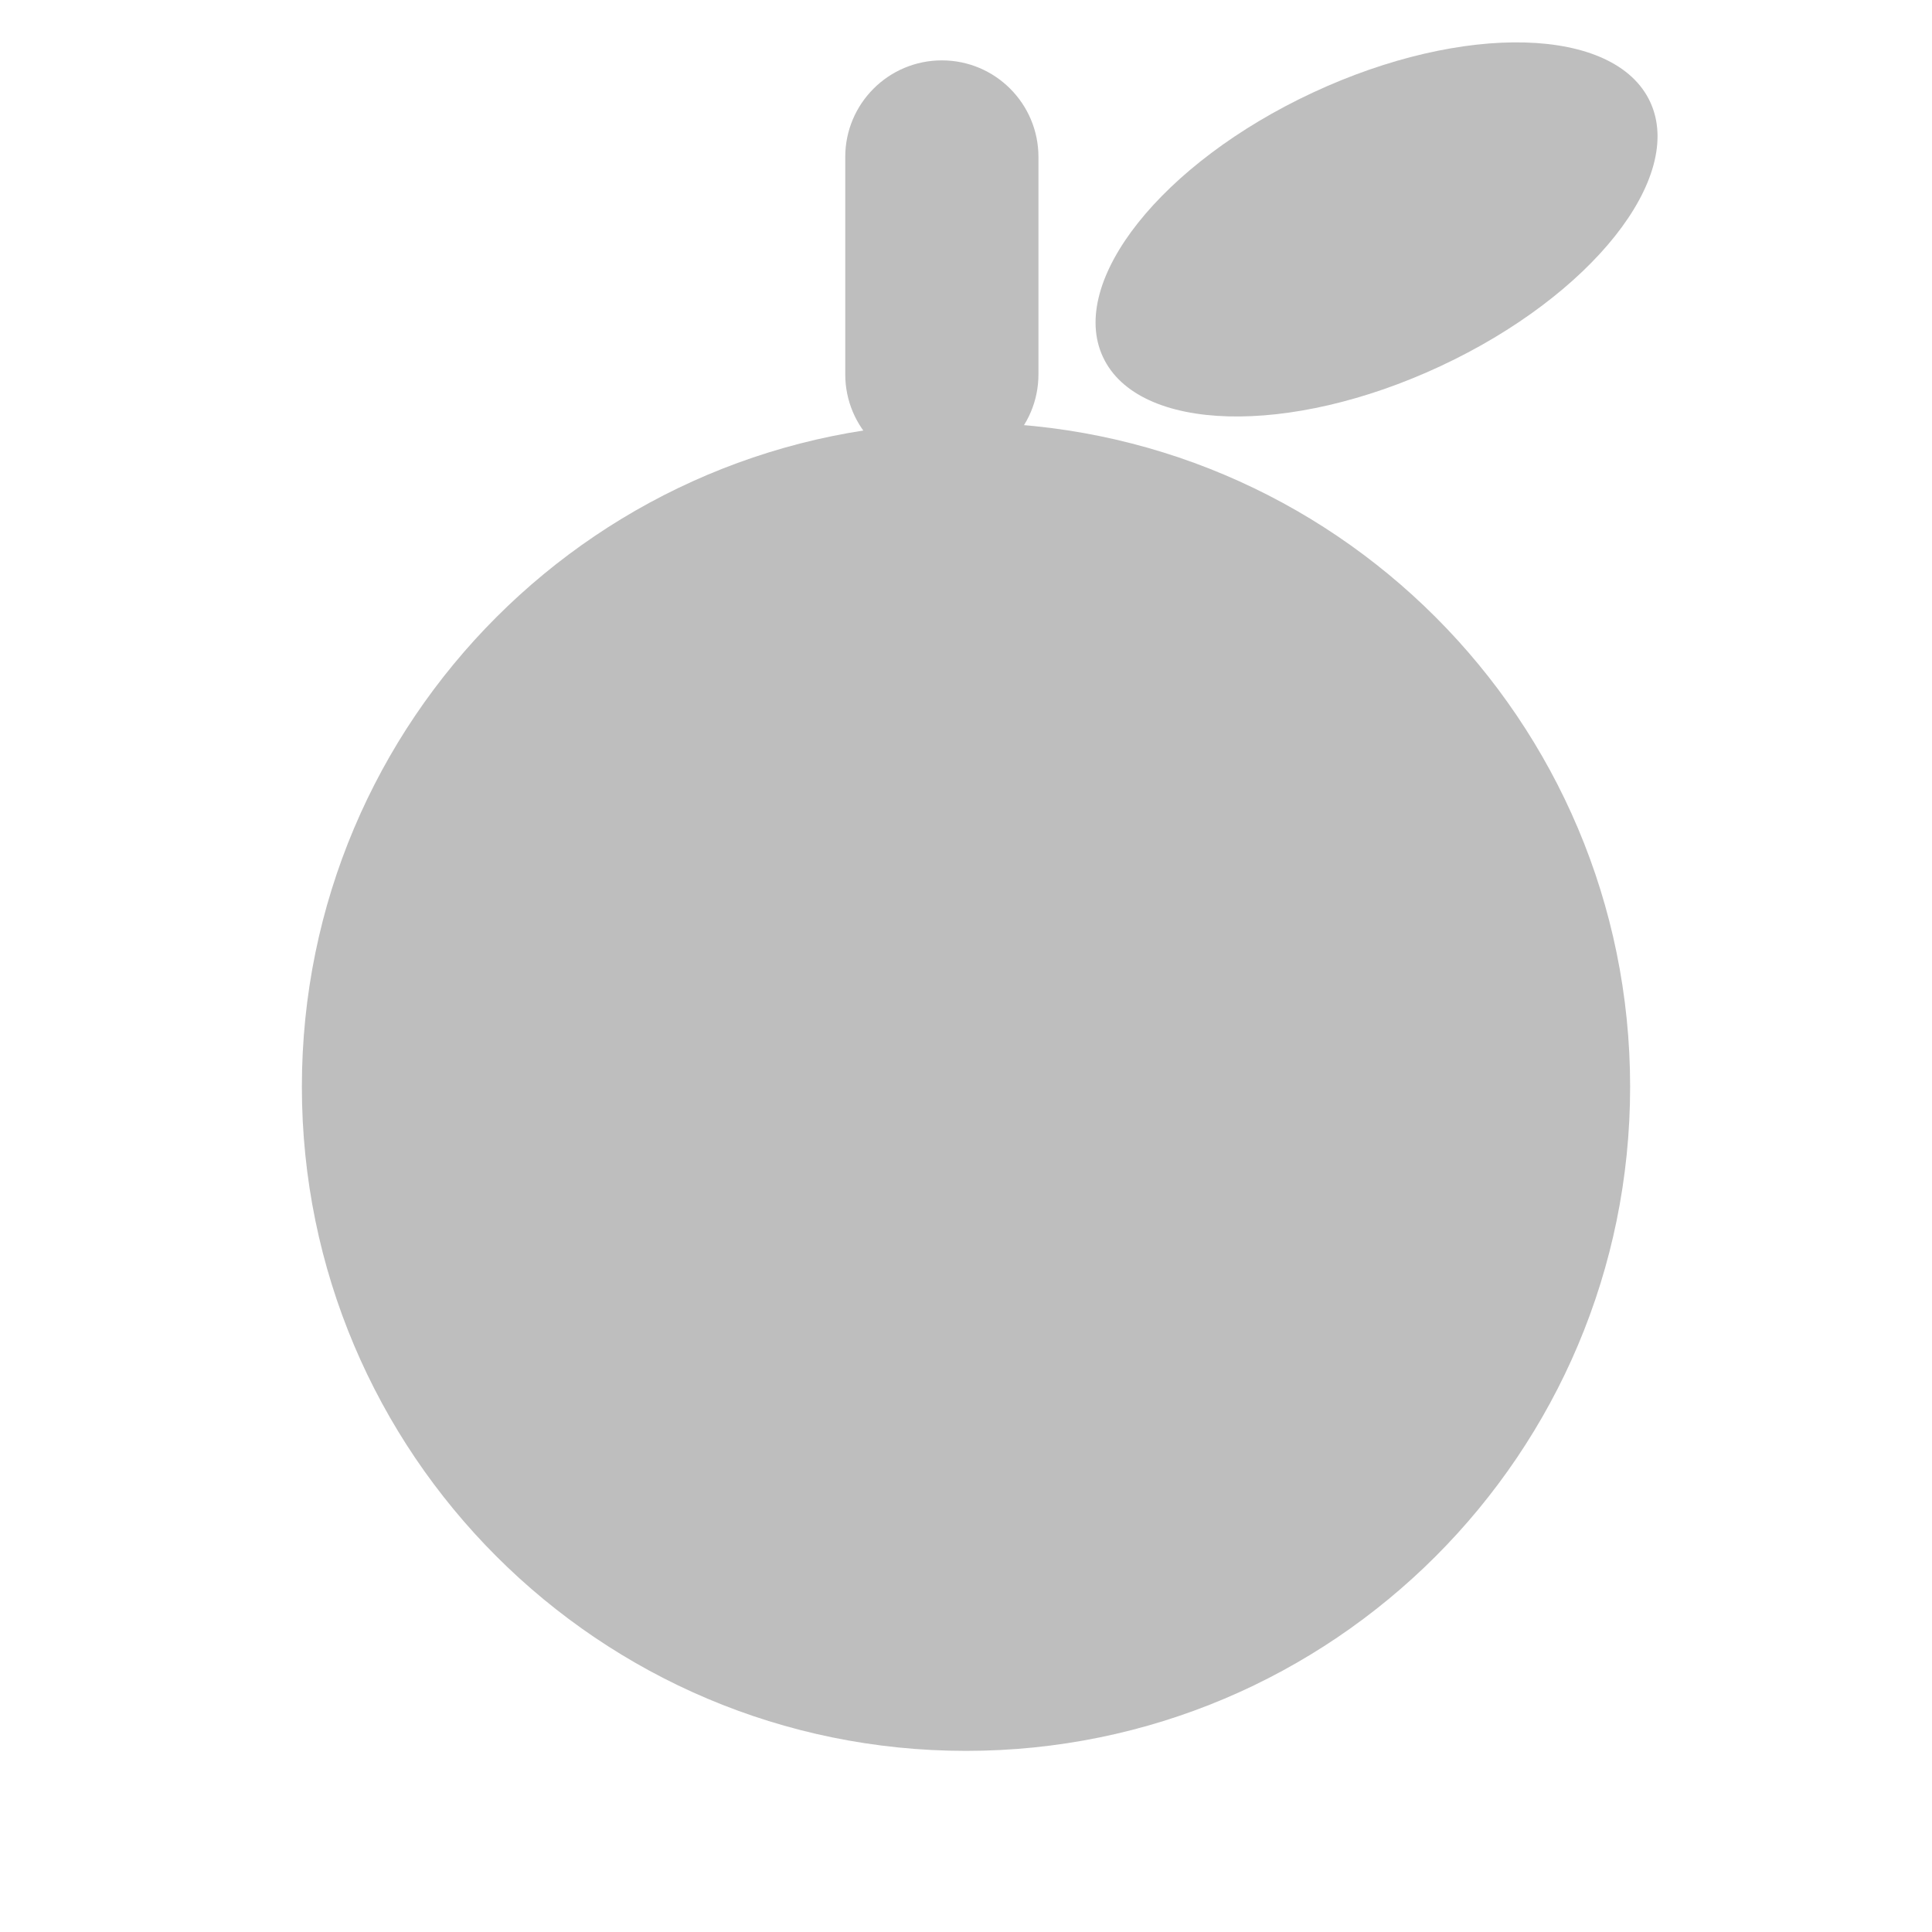
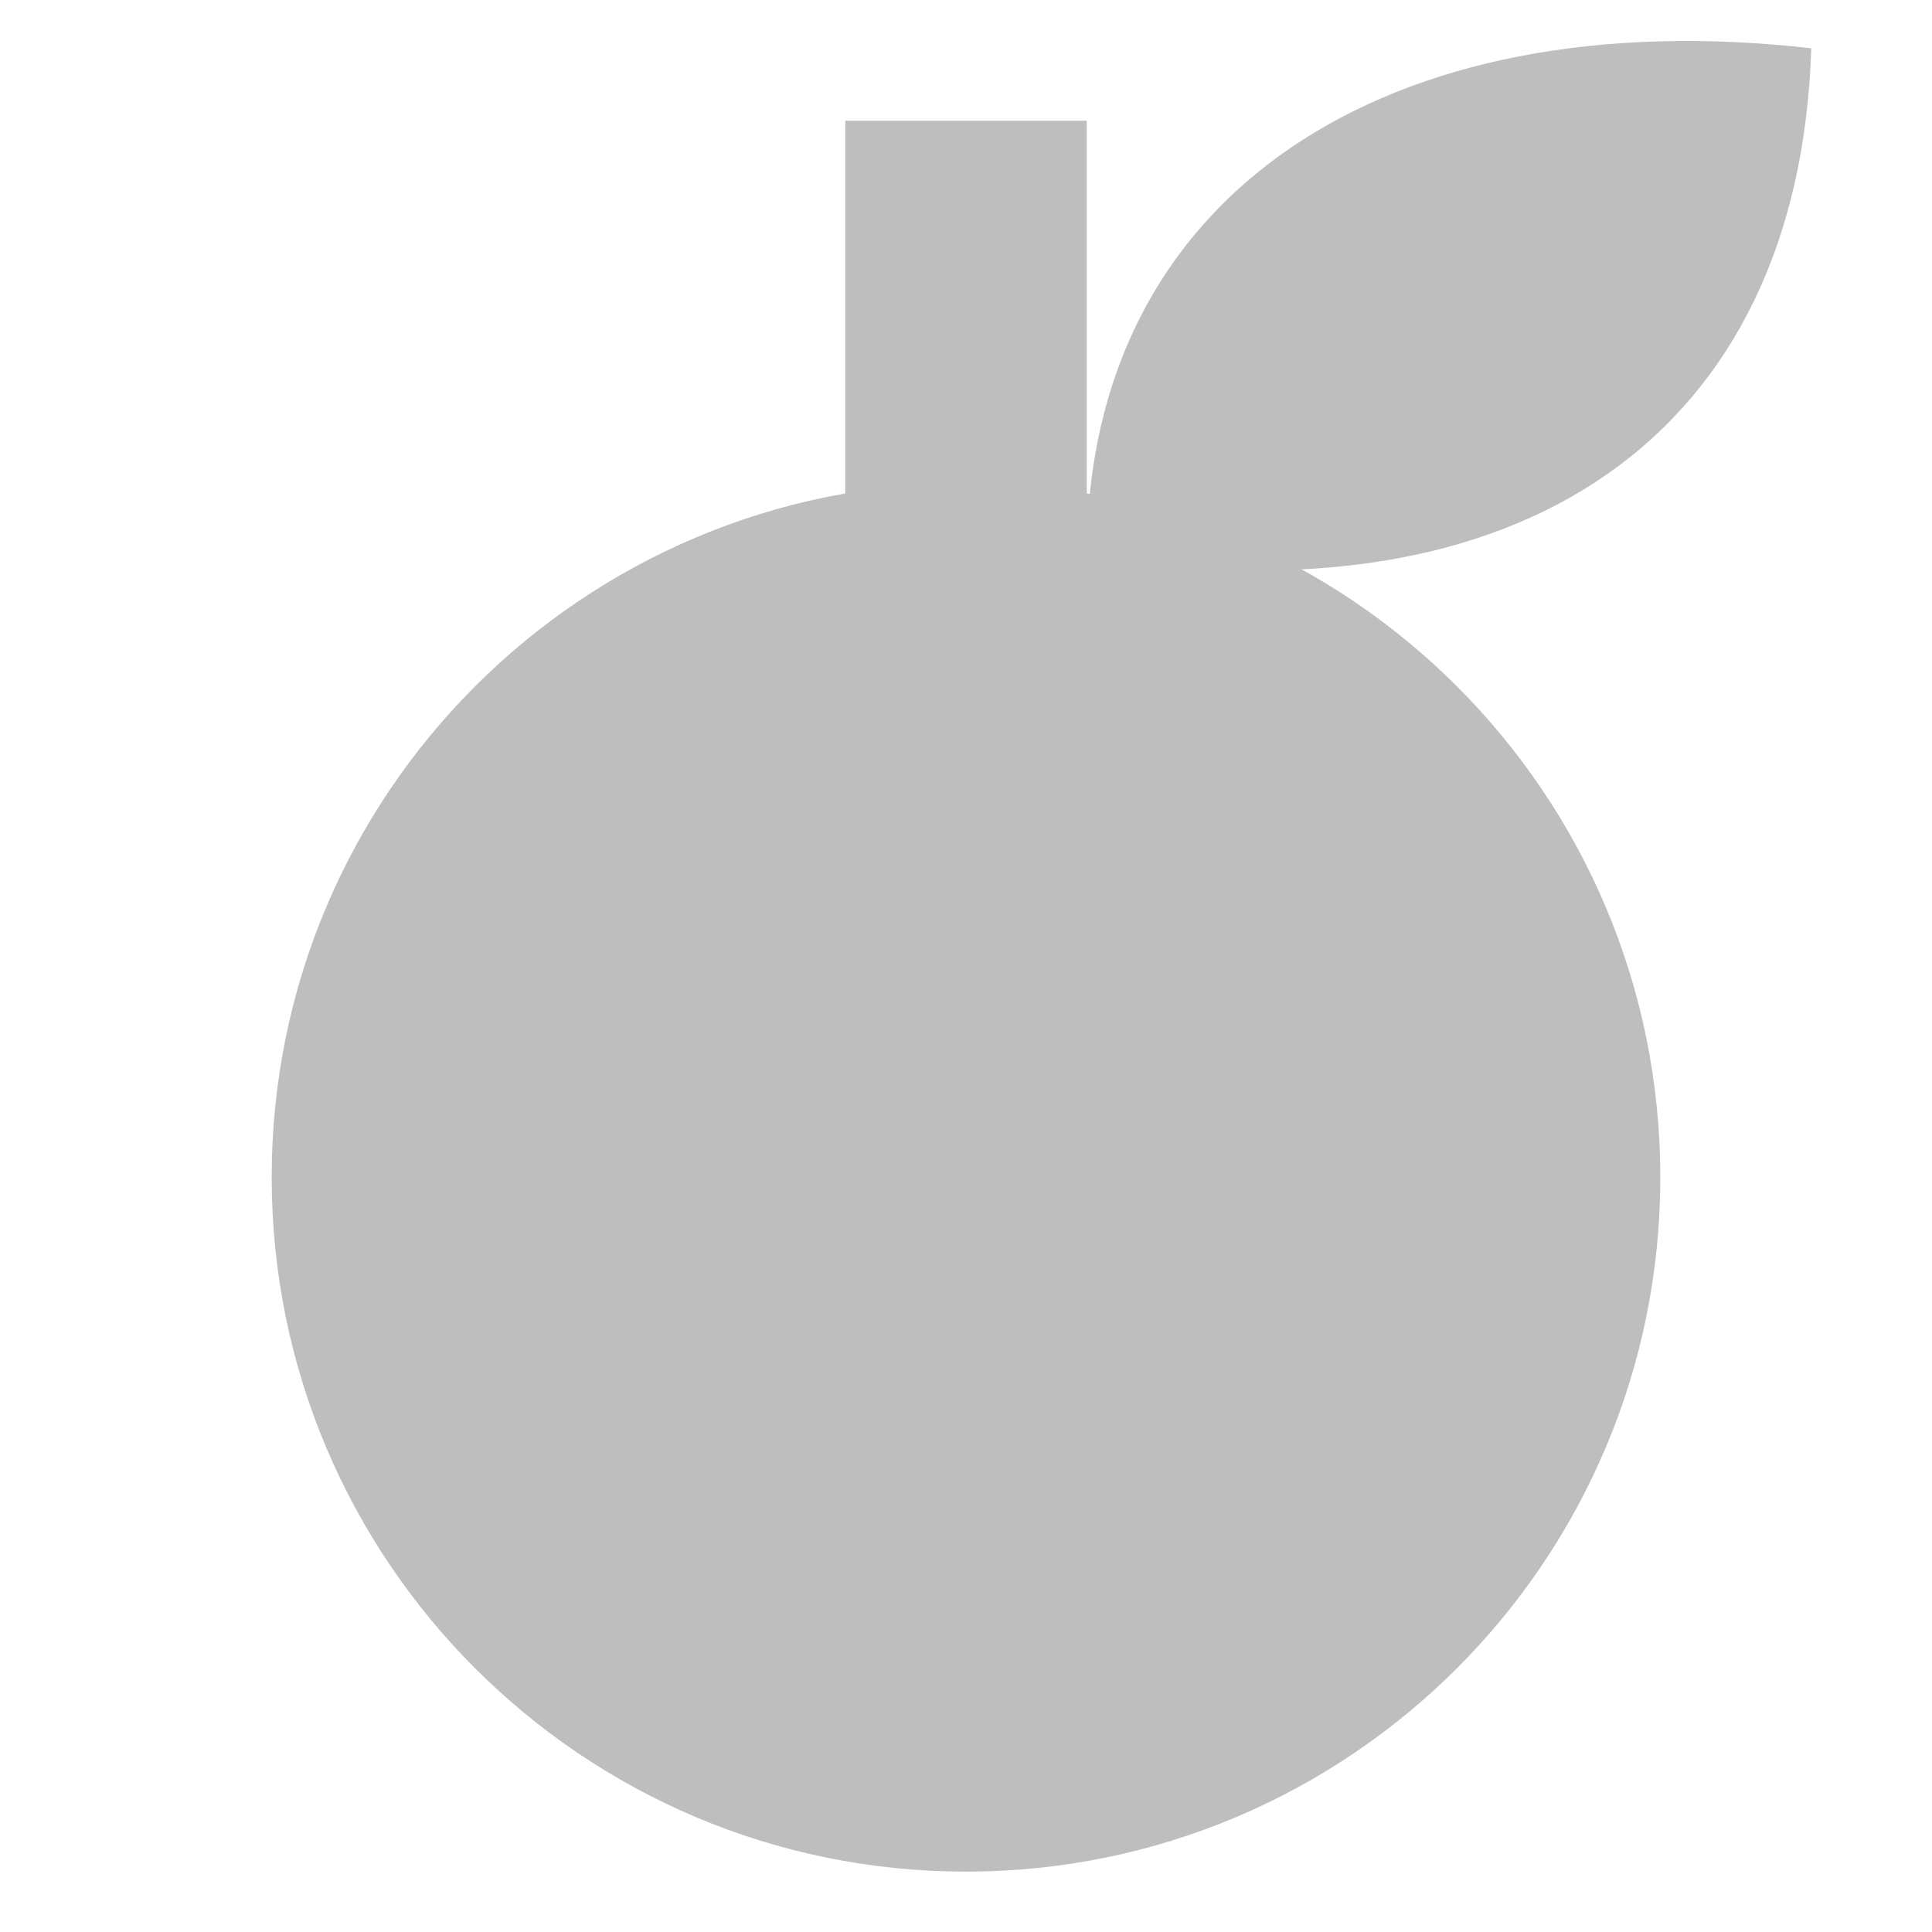
<svg xmlns="http://www.w3.org/2000/svg" width="16" height="16" viewBox="0 0 16 16">
-   <circle fill="#bebebe" cx="8" cy="9" r="5.5" />
-   <rect fill="#bebebe" x="7" y="0.5" width="1.6" height="3.4" rx="0.8" />
-   <ellipse fill="#bebebe" cx="11.4" cy="1.9" rx="2.5" ry="1.25" transform="rotate(-25 11.4 1.9)" />
+   <circle fill="#bebebe" cx="8" cy="9.75" r="5.75" />
+   <rect fill="#bebebe" x="7" y="1" width="2" height="4" />
+   <path fill="#bebebe" d="M9 4.6C9 1.6 11.5 0 15 0.4C14.9 3.6 12.6 5.2 9 4.6Z" />
</svg>
